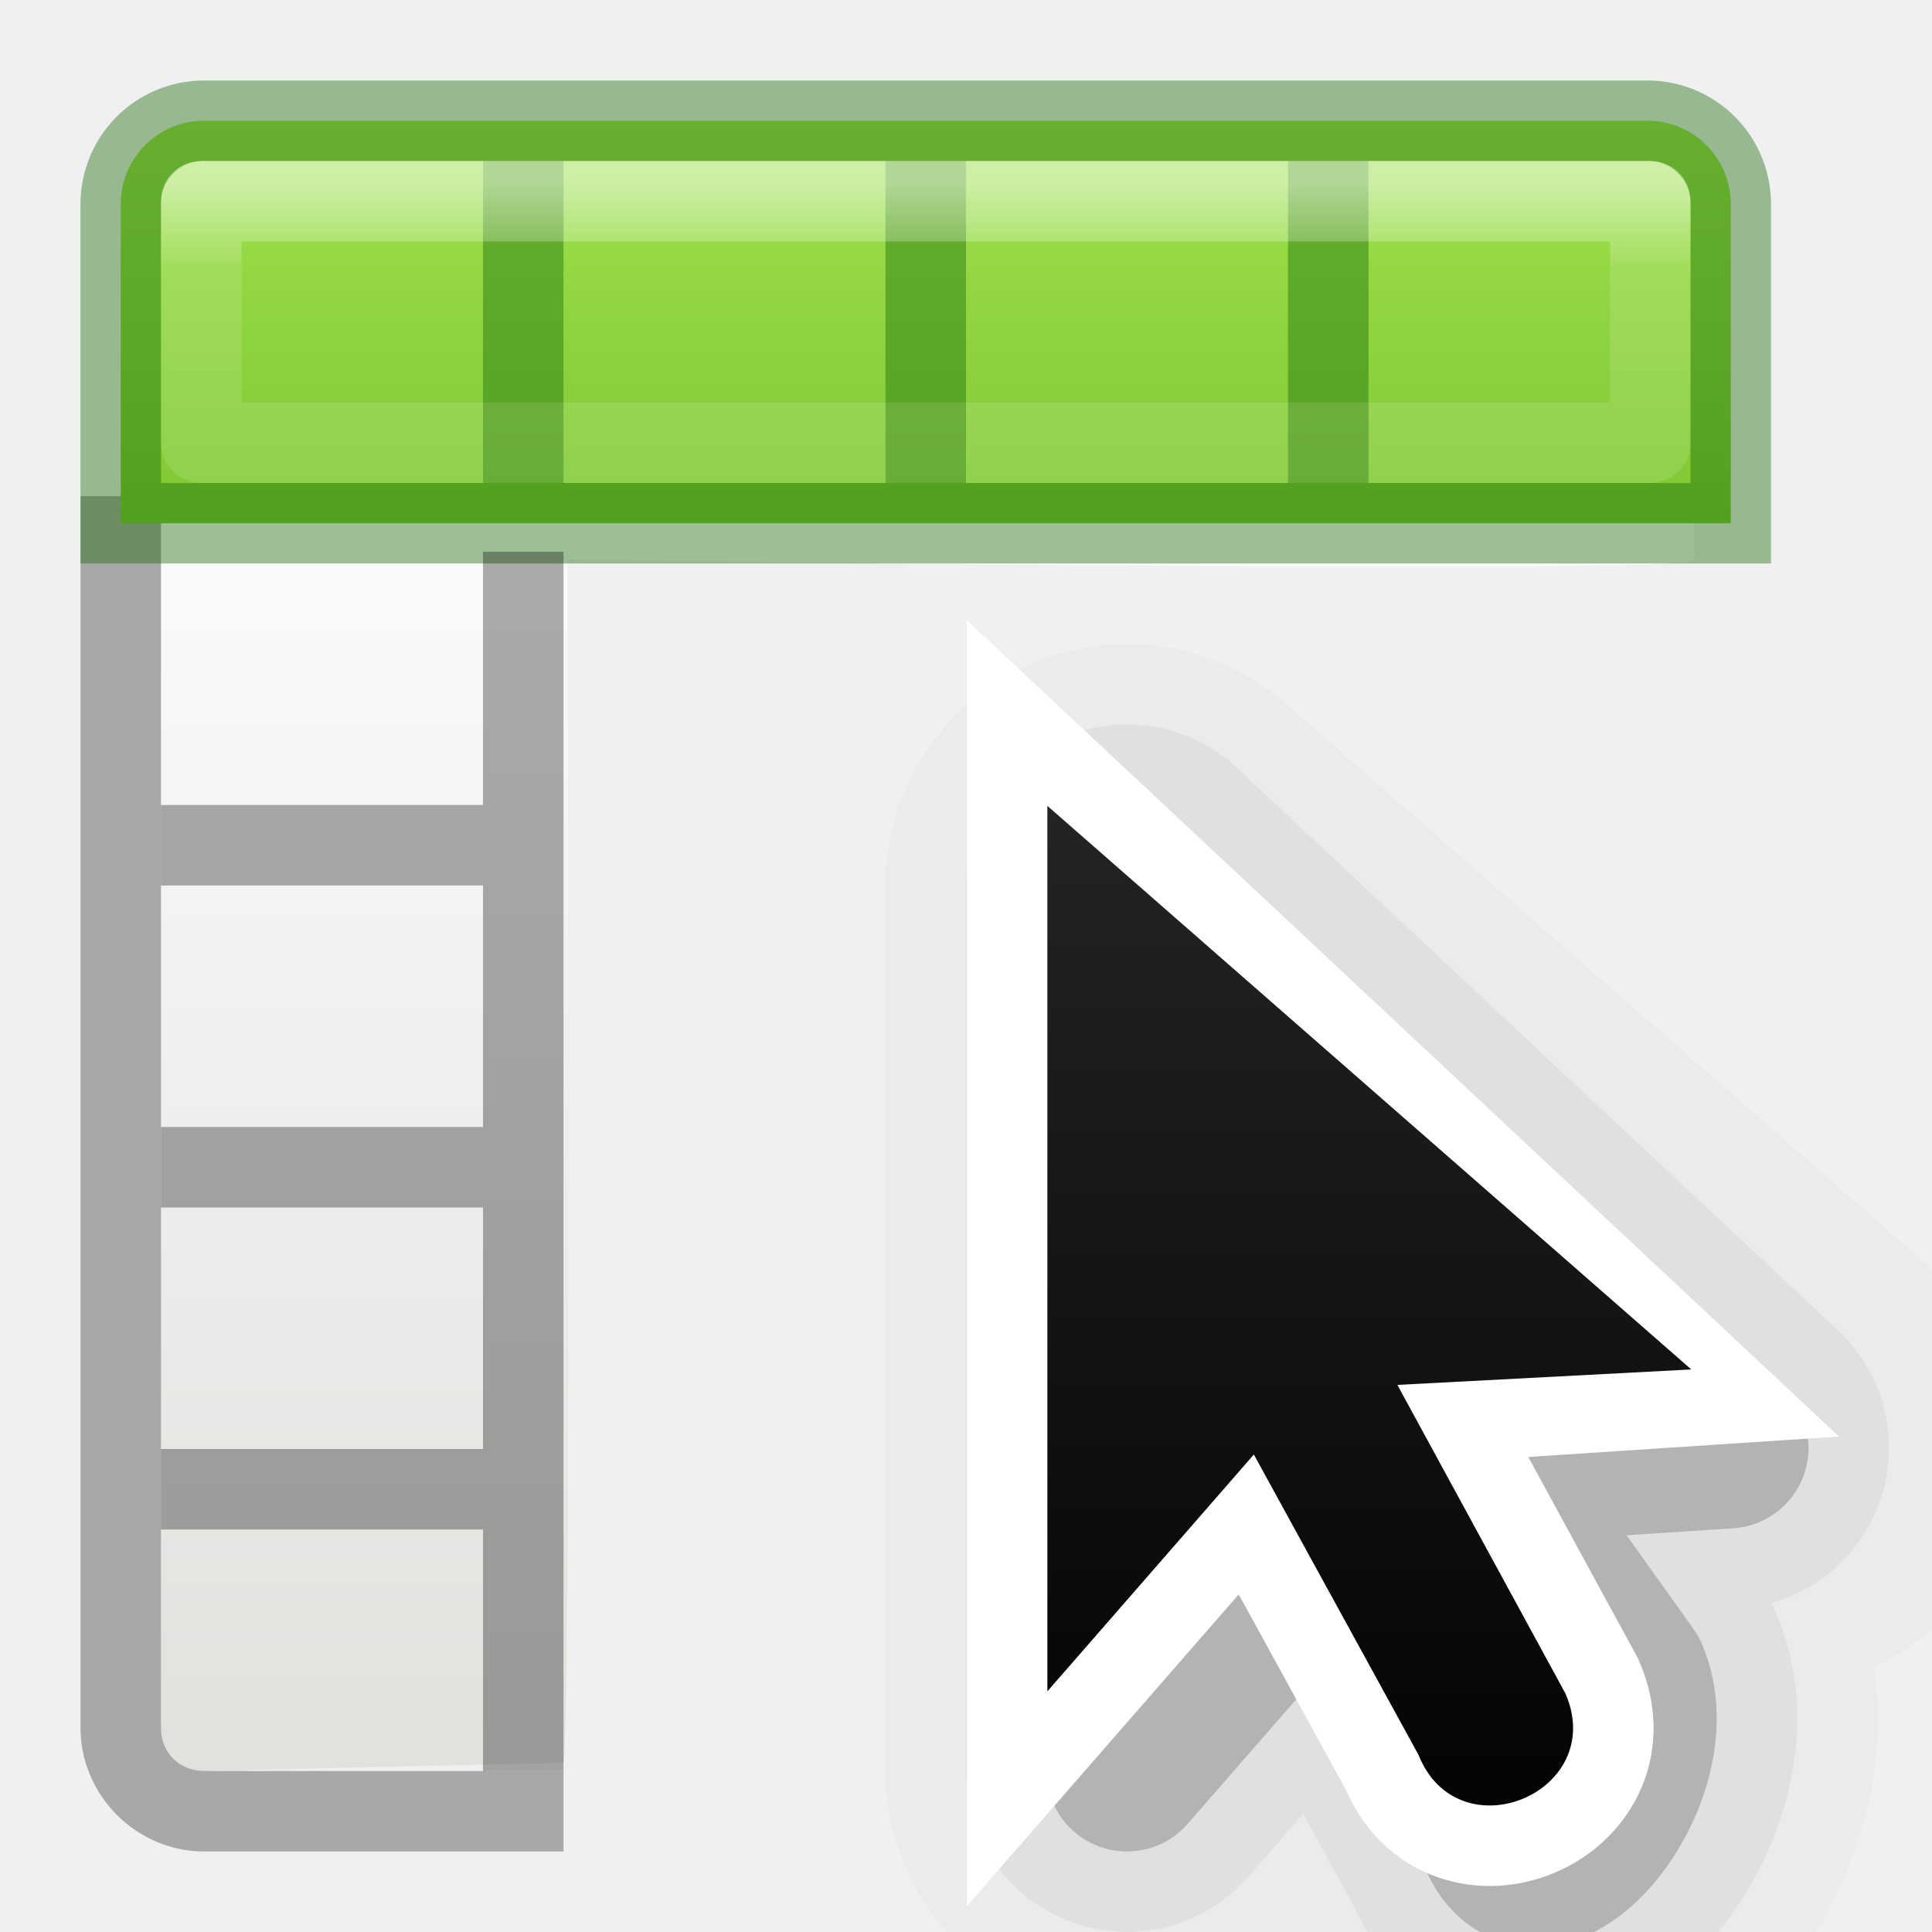
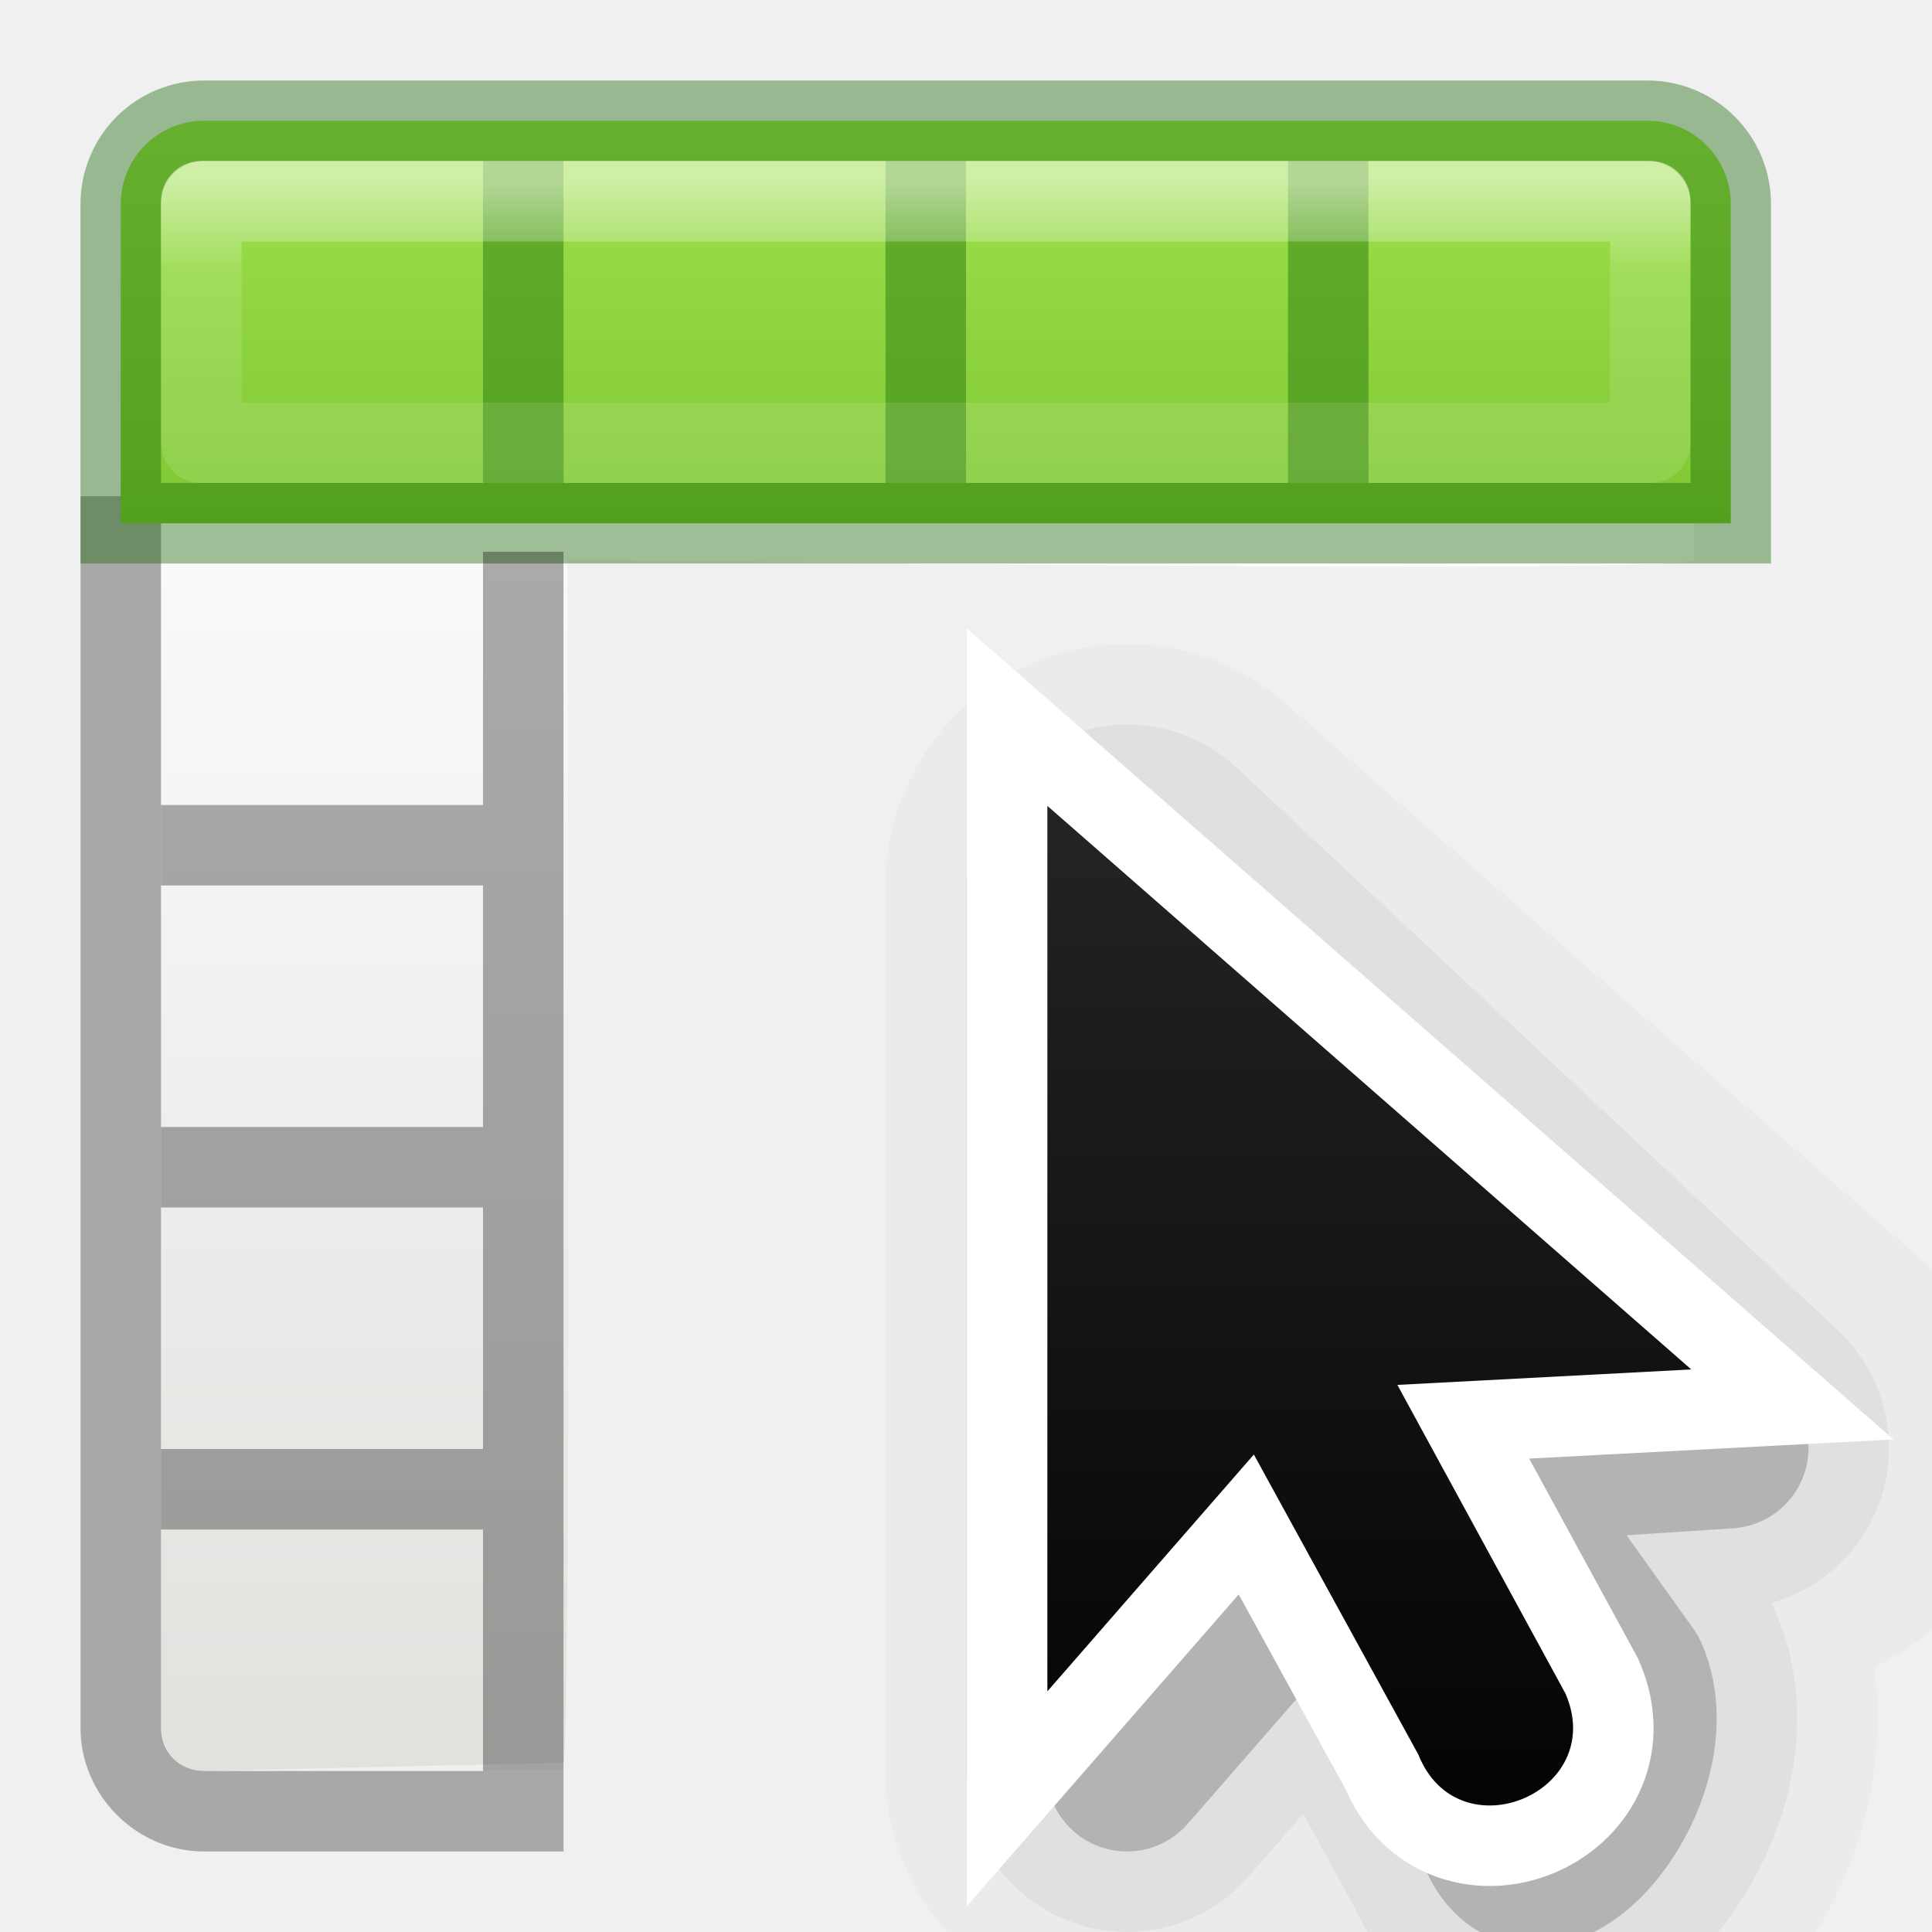
<svg xmlns="http://www.w3.org/2000/svg" viewBox="0 0 24 24">
  <linearGradient id="a" gradientUnits="userSpaceOnUse" x1="9.978" x2="9.978" y1="13.913" y2="-5.872">
    <stop offset="0" />
    <stop offset="1" stop-color="#333" />
  </linearGradient>
  <linearGradient id="b" gradientUnits="userSpaceOnUse" x1="14" x2="6" y1="8" y2="16">
    <stop offset="0" stop-color="#fff" />
    <stop offset=".125" stop-color="#fff" stop-opacity="0" />
    <stop offset="1" stop-color="#fff" stop-opacity="0" />
  </linearGradient>
  <clipPath id="c">
    <path d="m8 2.686v14l3.133-3.82 2.066 4.986a1 1 0 1 0 1.848-.766l-2.111-5.096 4.379.01z" />
  </clipPath>
  <linearGradient id="d" gradientTransform="matrix(.4458 0 0 .45 .802 -.025)" gradientUnits="userSpaceOnUse" x1="25.132" x2="25.132" y1="15.5" y2="48.396">
    <stop offset="0" stop-color="#fafafa" />
    <stop offset="1" stop-color="#e2e1de" />
  </linearGradient>
  <linearGradient id="e" gradientUnits="userSpaceOnUse" x1="8.295" x2="8.295" y1="-4.284" y2="16.85">
    <stop offset="0" stop-color="#cdf87e" />
    <stop offset=".262" stop-color="#a2e34f" />
    <stop offset=".661" stop-color="#68b723" />
    <stop offset="1" stop-color="#1d7e0d" />
  </linearGradient>
  <linearGradient id="f" gradientUnits="userSpaceOnUse" x1="11.001" x2="11.001" y1="2.269" y2="19.728">
    <stop offset="0" stop-color="#fff" />
    <stop offset=".063" stop-color="#fff" stop-opacity=".235" />
    <stop offset=".951" stop-color="#fff" stop-opacity=".157" />
    <stop offset="1" stop-color="#fff" stop-opacity=".392" />
  </linearGradient>
  <g transform="translate(6.010753 10.01075)">
    <g fill-rule="evenodd" stroke="#000" stroke-linejoin="round">
      <path d="m7.989.989v11l2.565-2.942 2.044 3.728c.495 1.243 2.143-.743 1.613-1.972l-1.874-2.622 3.651-.192z" opacity=".02" stroke-width="6" />
      <path d="m7.989.989v11l2.565-2.942 2.044 3.728c.495 1.243 2.143-.743 1.613-1.972l-1.874-2.622 3.118-.205z" opacity=".2" stroke-width="2" />
      <path d="m7.989.989v11l2.565-2.942 2.044 3.728c.495 1.243 2.143-.743 1.613-1.972l-1.874-2.622 3.118-.205z" opacity=".05" stroke-width="4" />
    </g>
-     <path d="m7 0v11l2.565-2.942 2.044 3.728c.495 1.243 2.357.471 1.828-.757l-2.089-3.836 3.118-.205z" fill="none" stroke="#fff" stroke-width="2" />
+     <path d="m7 0v11l2.565-2.942 2.044 3.728c.495 1.243 2.357.471 1.828-.757l-2.089-3.836 3.651-.192z" fill="none" stroke="#fff" stroke-width="2" />
    <path d="m7 0v11l2.565-2.942 2.044 3.728c.495 1.243 2.357.471 1.828-.757l-2.089-3.836 3.651-.192z" fill="url(#a)" fill-rule="evenodd" />
-     <path clip-path="url(#c)" d="m6.989 6.936v11.12l2.593-2.974 2.066 3.769c.5 1.256 2.383.476 1.848-.766l-2.111-3.878 3.151-.207z" fill="none" opacity=".4" stroke="url(#b)" stroke-width="2.696" transform="matrix(.9892473 0 0 .9892473 .086022 -6.861307)" />
+     <path clip-path="url(#c)" d="m6.989 6.936v11.12l2.593-2.974 2.066 3.769c.5 1.256 2.383.476 1.848-.766l-2.111-3.878 3.691-.194z" fill="none" opacity=".4" stroke="url(#b)" stroke-width="2.696" transform="matrix(.9892473 0 0 .9892473 .086022 -6.861307)" />
  </g>
  <path d="m2.528 2h17.944c.293 0 .524.248.528.555l.05 4.398c.003.2-14.002-.004-14.002-.004s.052 14.946-.05 14.948l-4.47.103c-.293.006-.528-.248-.528-.556v-18.89c0-.304.235-.554.528-.554z" fill="url(#d)" />
  <path d="m1 6.164v15.3c0 .839.695 1.536 1.537 1.536h4.463v-1h-4.463c-.307 0-.537-.23-.537-.537v-15.3z" opacity=".3" />
  <path d="m2.536 1.5c-.574 0-1.036.462-1.036 1.036v3.964h20v-3.964c0-.574-.462-1.036-1.036-1.036z" fill="url(#e)" />
  <path d="m2 10h4v1h-4zm0 4h4v1h-4zm0 4h4v1h-4z" opacity=".321" />
  <path d="m6 2h1v4h-1zm5 0h1v4h-1zm5 0h1v4h-1z" fill="#126400" opacity=".4" />
  <path d="m2.536 1.5c-.574 0-1.036.462-1.036 1.036v3.964h20v-3.964c0-.574-.462-1.036-1.036-1.036z" fill="none" opacity=".4" stroke="#126400" stroke-linecap="round" />
  <path d="m2.5 2.5v3h18v-3z" fill="none" opacity=".5" stroke="url(#f)" stroke-linecap="round" stroke-linejoin="round" />
  <path d="m6 22h1v-15.146h-1z" opacity=".321" />
</svg>
